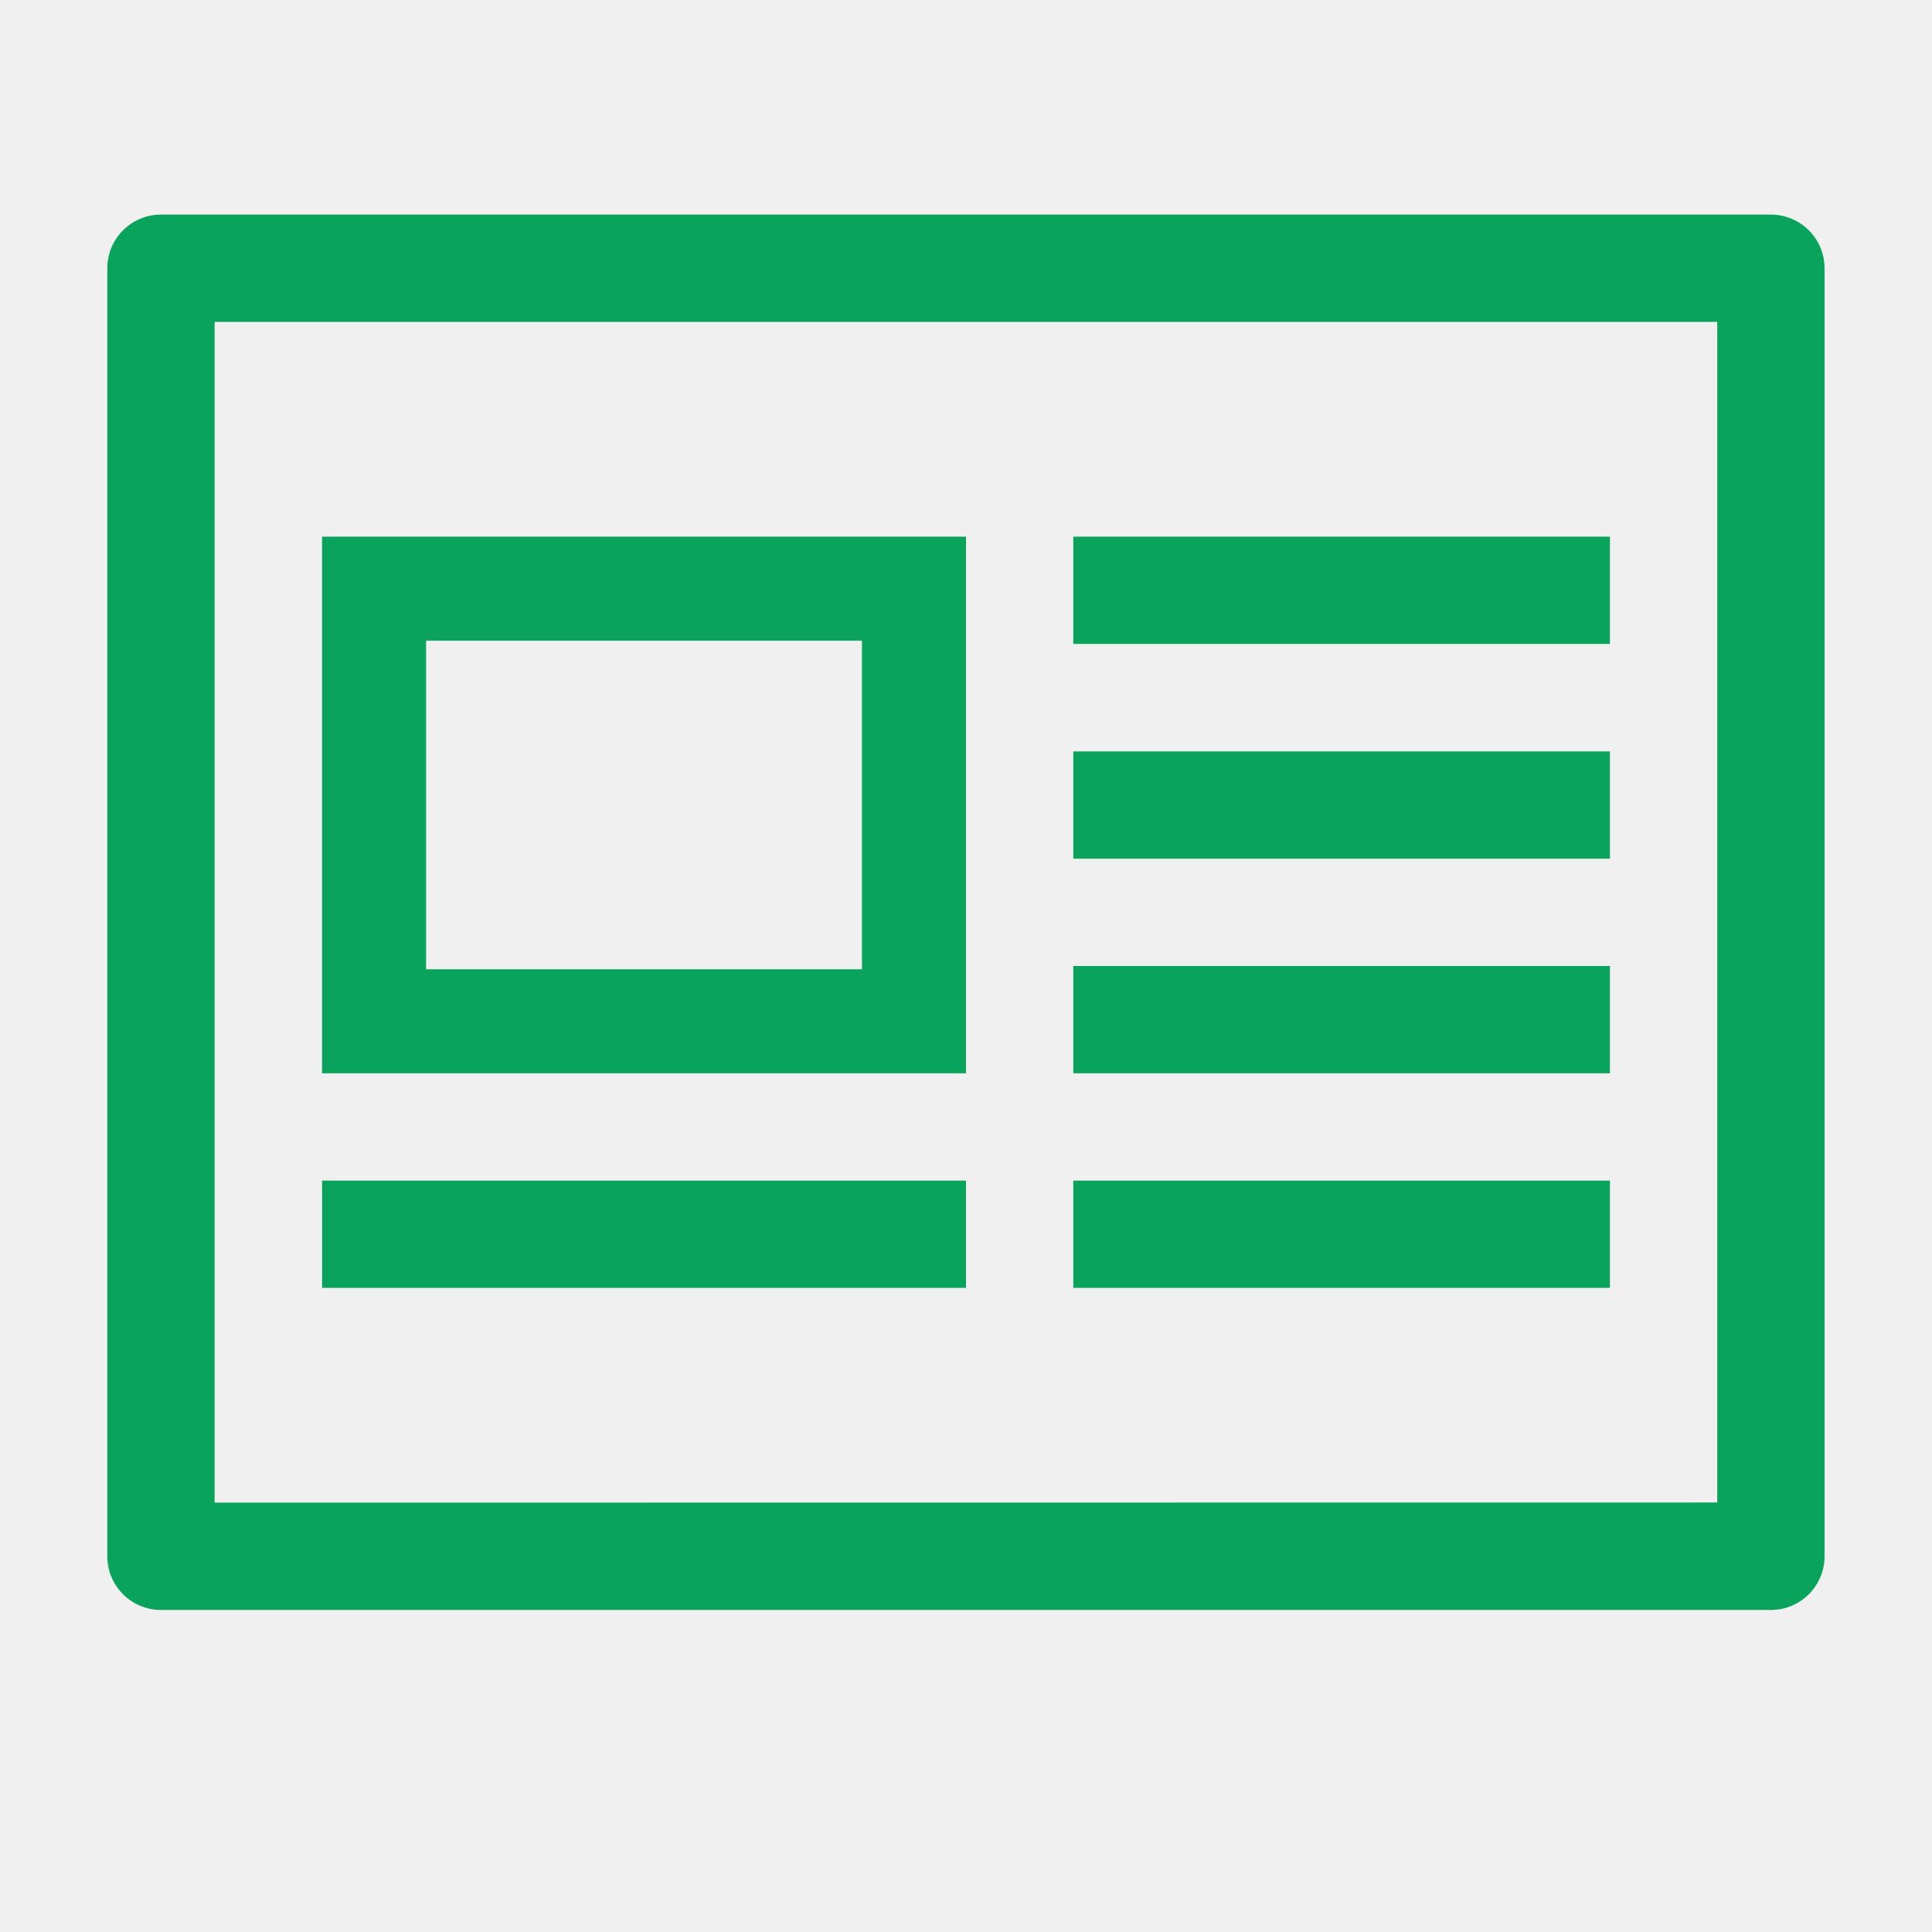
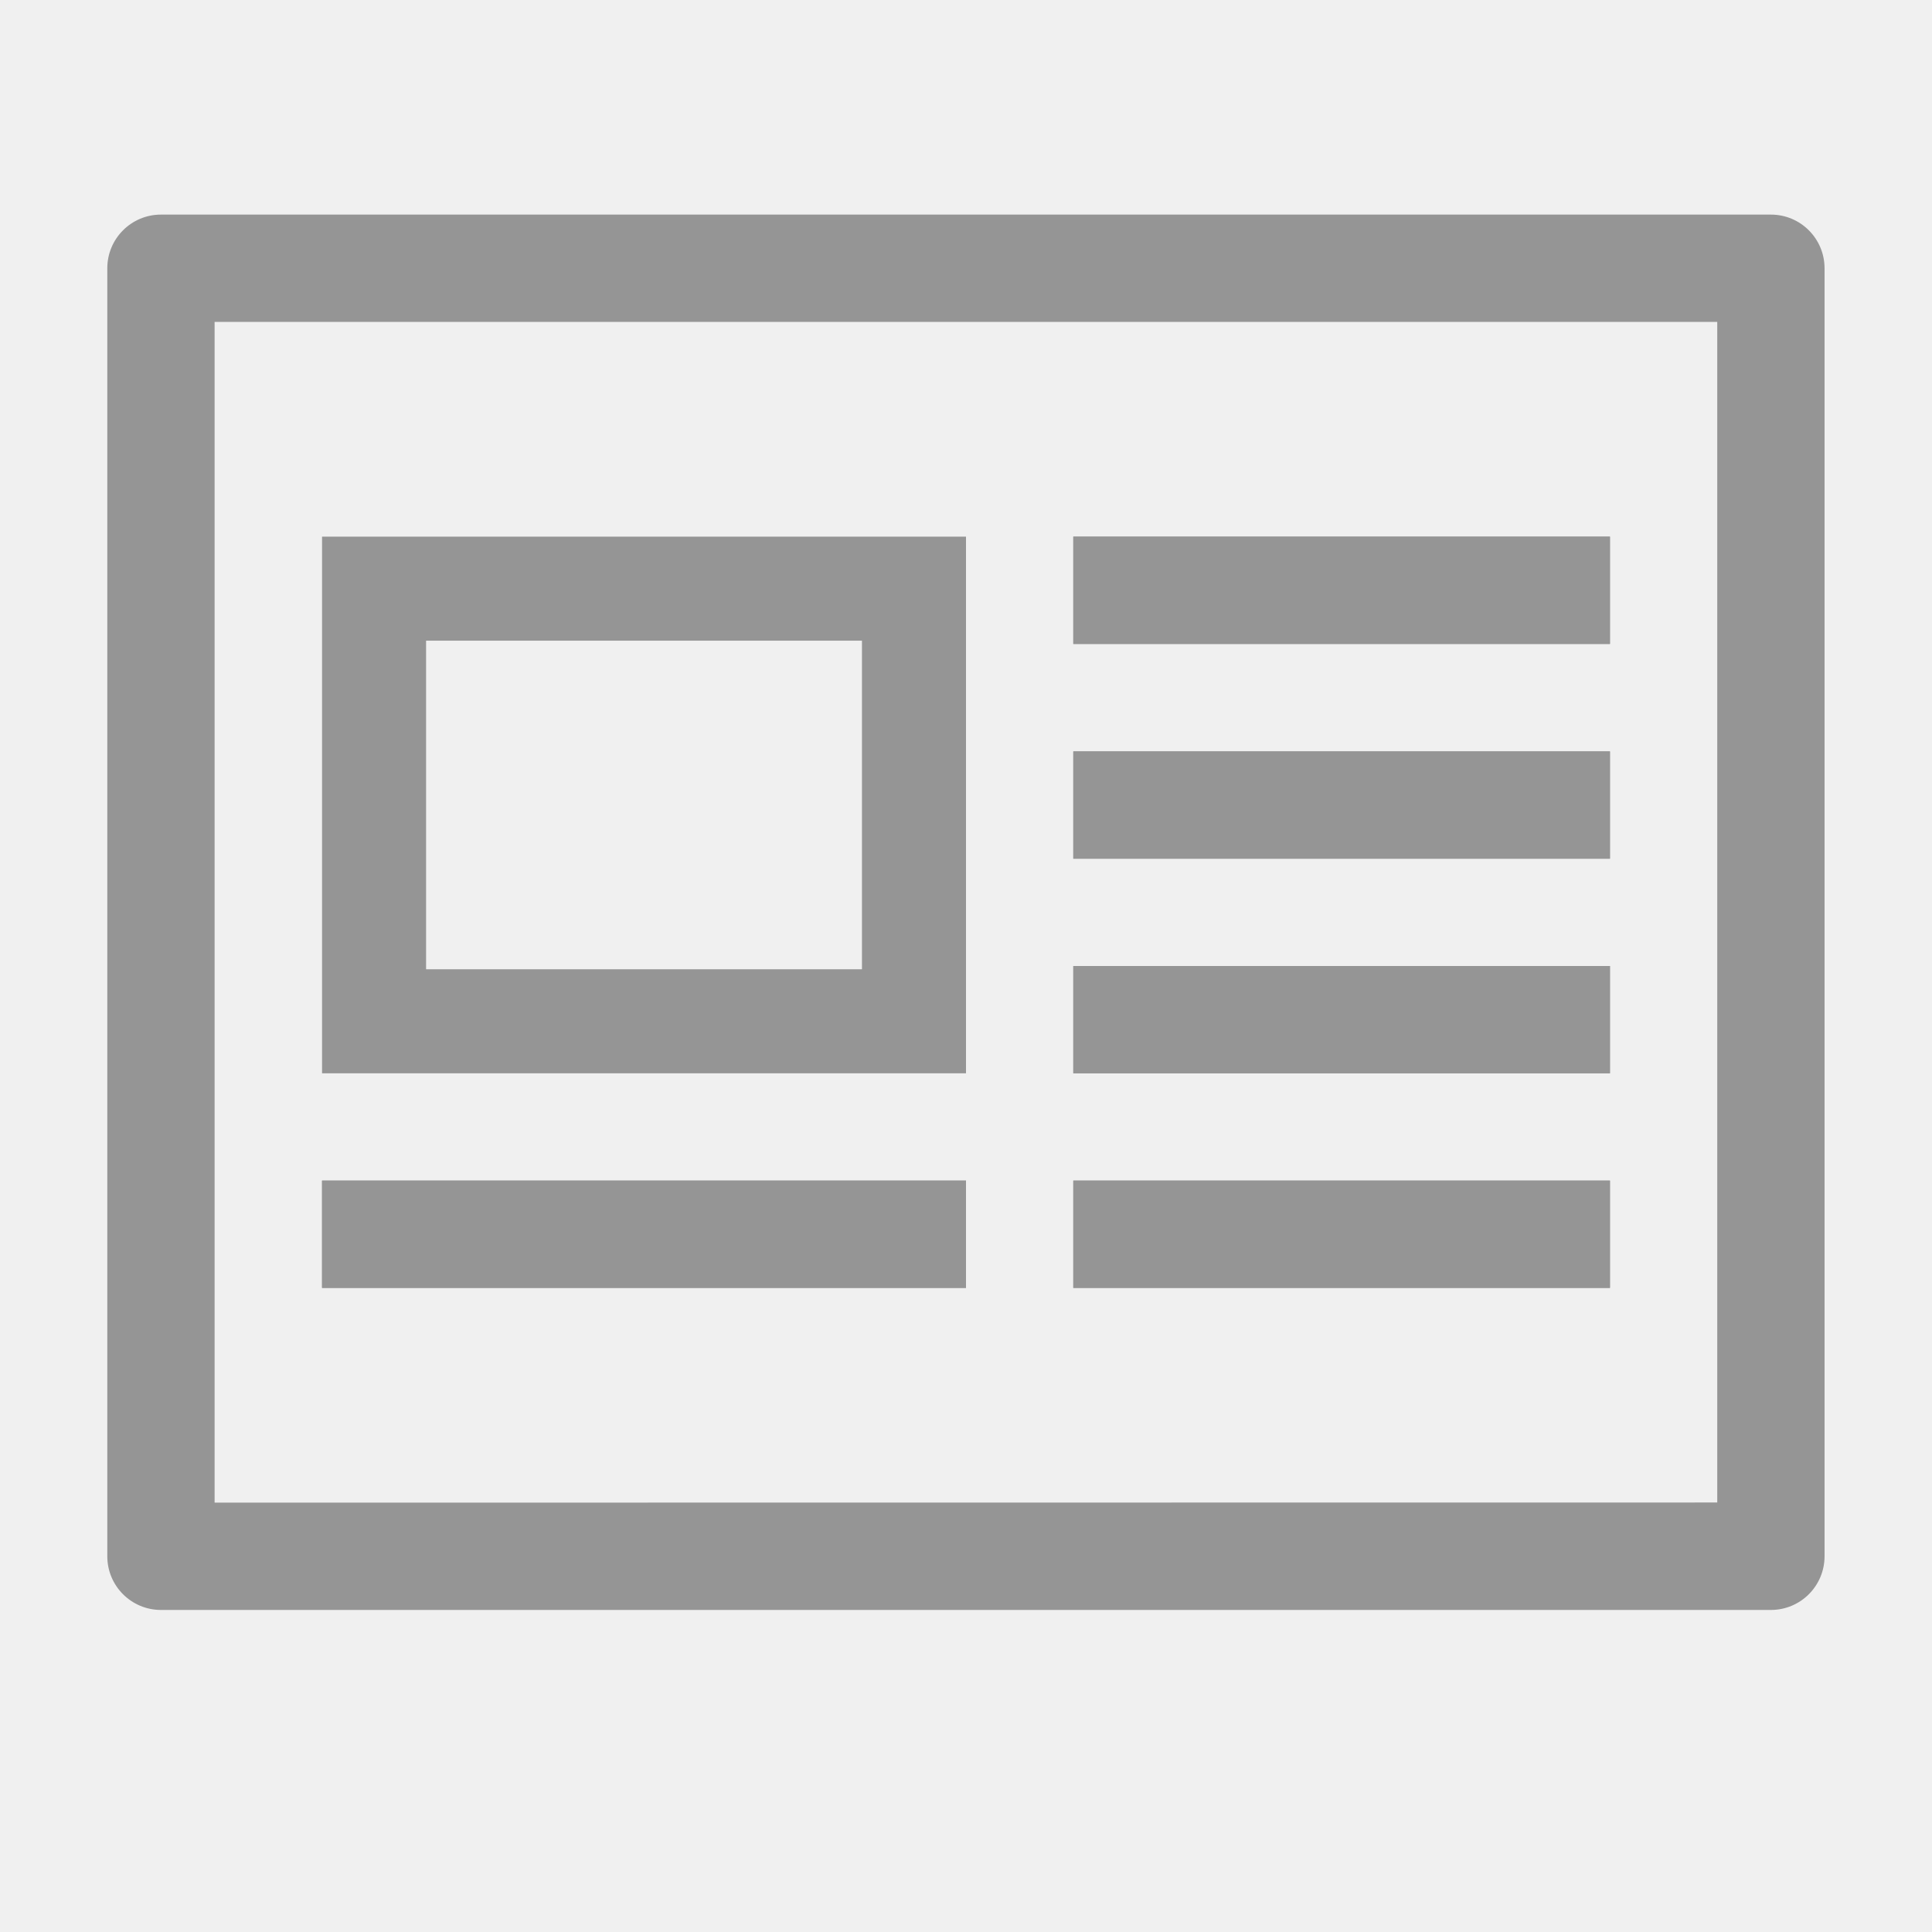
<svg xmlns="http://www.w3.org/2000/svg" id="Decorative_icon" data-name="Decorative icon" width="13" height="13" viewBox="0 0 13 13">
-   <g id="Placement_Area" data-name="Placement Area" fill="red" stroke="rgba(0,0,0,0)" stroke-width="0.7" opacity="0">
+   <g id="Placement_Area" data-name="Placement Area" fill="#959595" stroke="rgba(0,0,0,0)" stroke-width="0.7" opacity="0">
    <rect width="13" height="13" stroke="none" />
    <rect x="0.35" y="0.35" width="12.3" height="12.3" fill="none" />
  </g>
  <g id="Icon">
-     <g id="Canvas" fill="#fff" stroke="#0aa35b" stroke-width="0.7" opacity="0">
+     <g id="Canvas" fill="#959595" stroke="#959595" stroke-width="0.7" opacity="0">
      <rect width="13" height="13" stroke="none" />
      <rect x="0.35" y="0.35" width="12.3" height="12.3" fill="none" />
    </g>
-     <g id="Rectangle_174696" data-name="Rectangle 174696" transform="translate(7.222 3.611)" fill="#fff" stroke="#0aa35b" stroke-width="0.7">
+     <g id="Rectangle_174696" data-name="Rectangle 174696" transform="translate(7.222 3.611)" fill="#959595" stroke="#959595" stroke-width="0.7">
      <rect width="3.611" height="0.722" stroke="none" />
      <rect x="0.35" y="0.35" width="2.911" height="0.022" fill="none" />
    </g>
-     <g id="Rectangle_174697" data-name="Rectangle 174697" transform="translate(7.222 6.5)" fill="#fff" stroke="#0aa35b" stroke-width="0.7">
+     <g id="Rectangle_174697" data-name="Rectangle 174697" transform="translate(7.222 6.5)" fill="#959595" stroke="#959595" stroke-width="0.7">
      <rect width="3.611" height="0.722" stroke="none" />
      <rect x="0.35" y="0.35" width="2.911" height="0.022" fill="none" />
    </g>
-     <g id="Rectangle_174698" data-name="Rectangle 174698" transform="translate(2.167 7.944)" fill="#fff" stroke="#0aa35b" stroke-width="0.7">
+     <g id="Rectangle_174698" data-name="Rectangle 174698" transform="translate(2.167 7.944)" fill="#959595" stroke="#959595" stroke-width="0.7">
      <rect width="4.333" height="0.722" stroke="none" />
      <rect x="0.35" y="0.35" width="3.633" height="0.022" fill="none" />
    </g>
-     <g id="Rectangle_174699" data-name="Rectangle 174699" transform="translate(7.222 5.056)" fill="#fff" stroke="#0aa35b" stroke-width="0.7">
+     <g id="Rectangle_174699" data-name="Rectangle 174699" transform="translate(7.222 5.056)" fill="#959595" stroke="#959595" stroke-width="0.7">
      <rect width="3.611" height="0.722" stroke="none" />
      <rect x="0.35" y="0.35" width="2.911" height="0.022" fill="none" />
    </g>
-     <g id="Rectangle_174700" data-name="Rectangle 174700" transform="translate(7.222 7.944)" fill="#fff" stroke="#0aa35b" stroke-width="0.7">
+     <g id="Rectangle_174700" data-name="Rectangle 174700" transform="translate(7.222 7.944)" fill="#959595" stroke="#959595" stroke-width="0.7">
      <rect width="3.611" height="0.722" stroke="none" />
      <rect x="0.35" y="0.35" width="2.911" height="0.022" fill="none" />
    </g>
-     <g id="Rectangle_174701" data-name="Rectangle 174701" transform="translate(2.167 3.611)" fill="none" stroke="#0aa35b" stroke-width="0.7">
+     <g id="Rectangle_174701" data-name="Rectangle 174701" transform="translate(2.167 3.611)" fill="none" stroke="#959595" stroke-width="0.7">
      <rect width="4.333" height="3.611" stroke="none" />
      <rect x="0.35" y="0.35" width="3.633" height="2.911" fill="none" />
    </g>
-     <path id="Path_103007" data-name="Path 103007" d="M12.194,2H1.361A.361.361,0,0,0,1,2.361v8.667a.361.361,0,0,0,.361.361H12.194a.361.361,0,0,0,.361-.361V2.361A.361.361,0,0,0,12.194,2ZM1.722,10.667V2.722H11.833v7.944Z" transform="translate(-0.278 -0.556)" fill="#0aa35b" />
+     <path id="Path_103007" data-name="Path 103007" d="M12.194,2H1.361A.361.361,0,0,0,1,2.361v8.667a.361.361,0,0,0,.361.361H12.194a.361.361,0,0,0,.361-.361V2.361A.361.361,0,0,0,12.194,2ZM1.722,10.667V2.722H11.833v7.944Z" transform="translate(-0.278 -0.556)" fill="#959595" />
  </g>
</svg>
